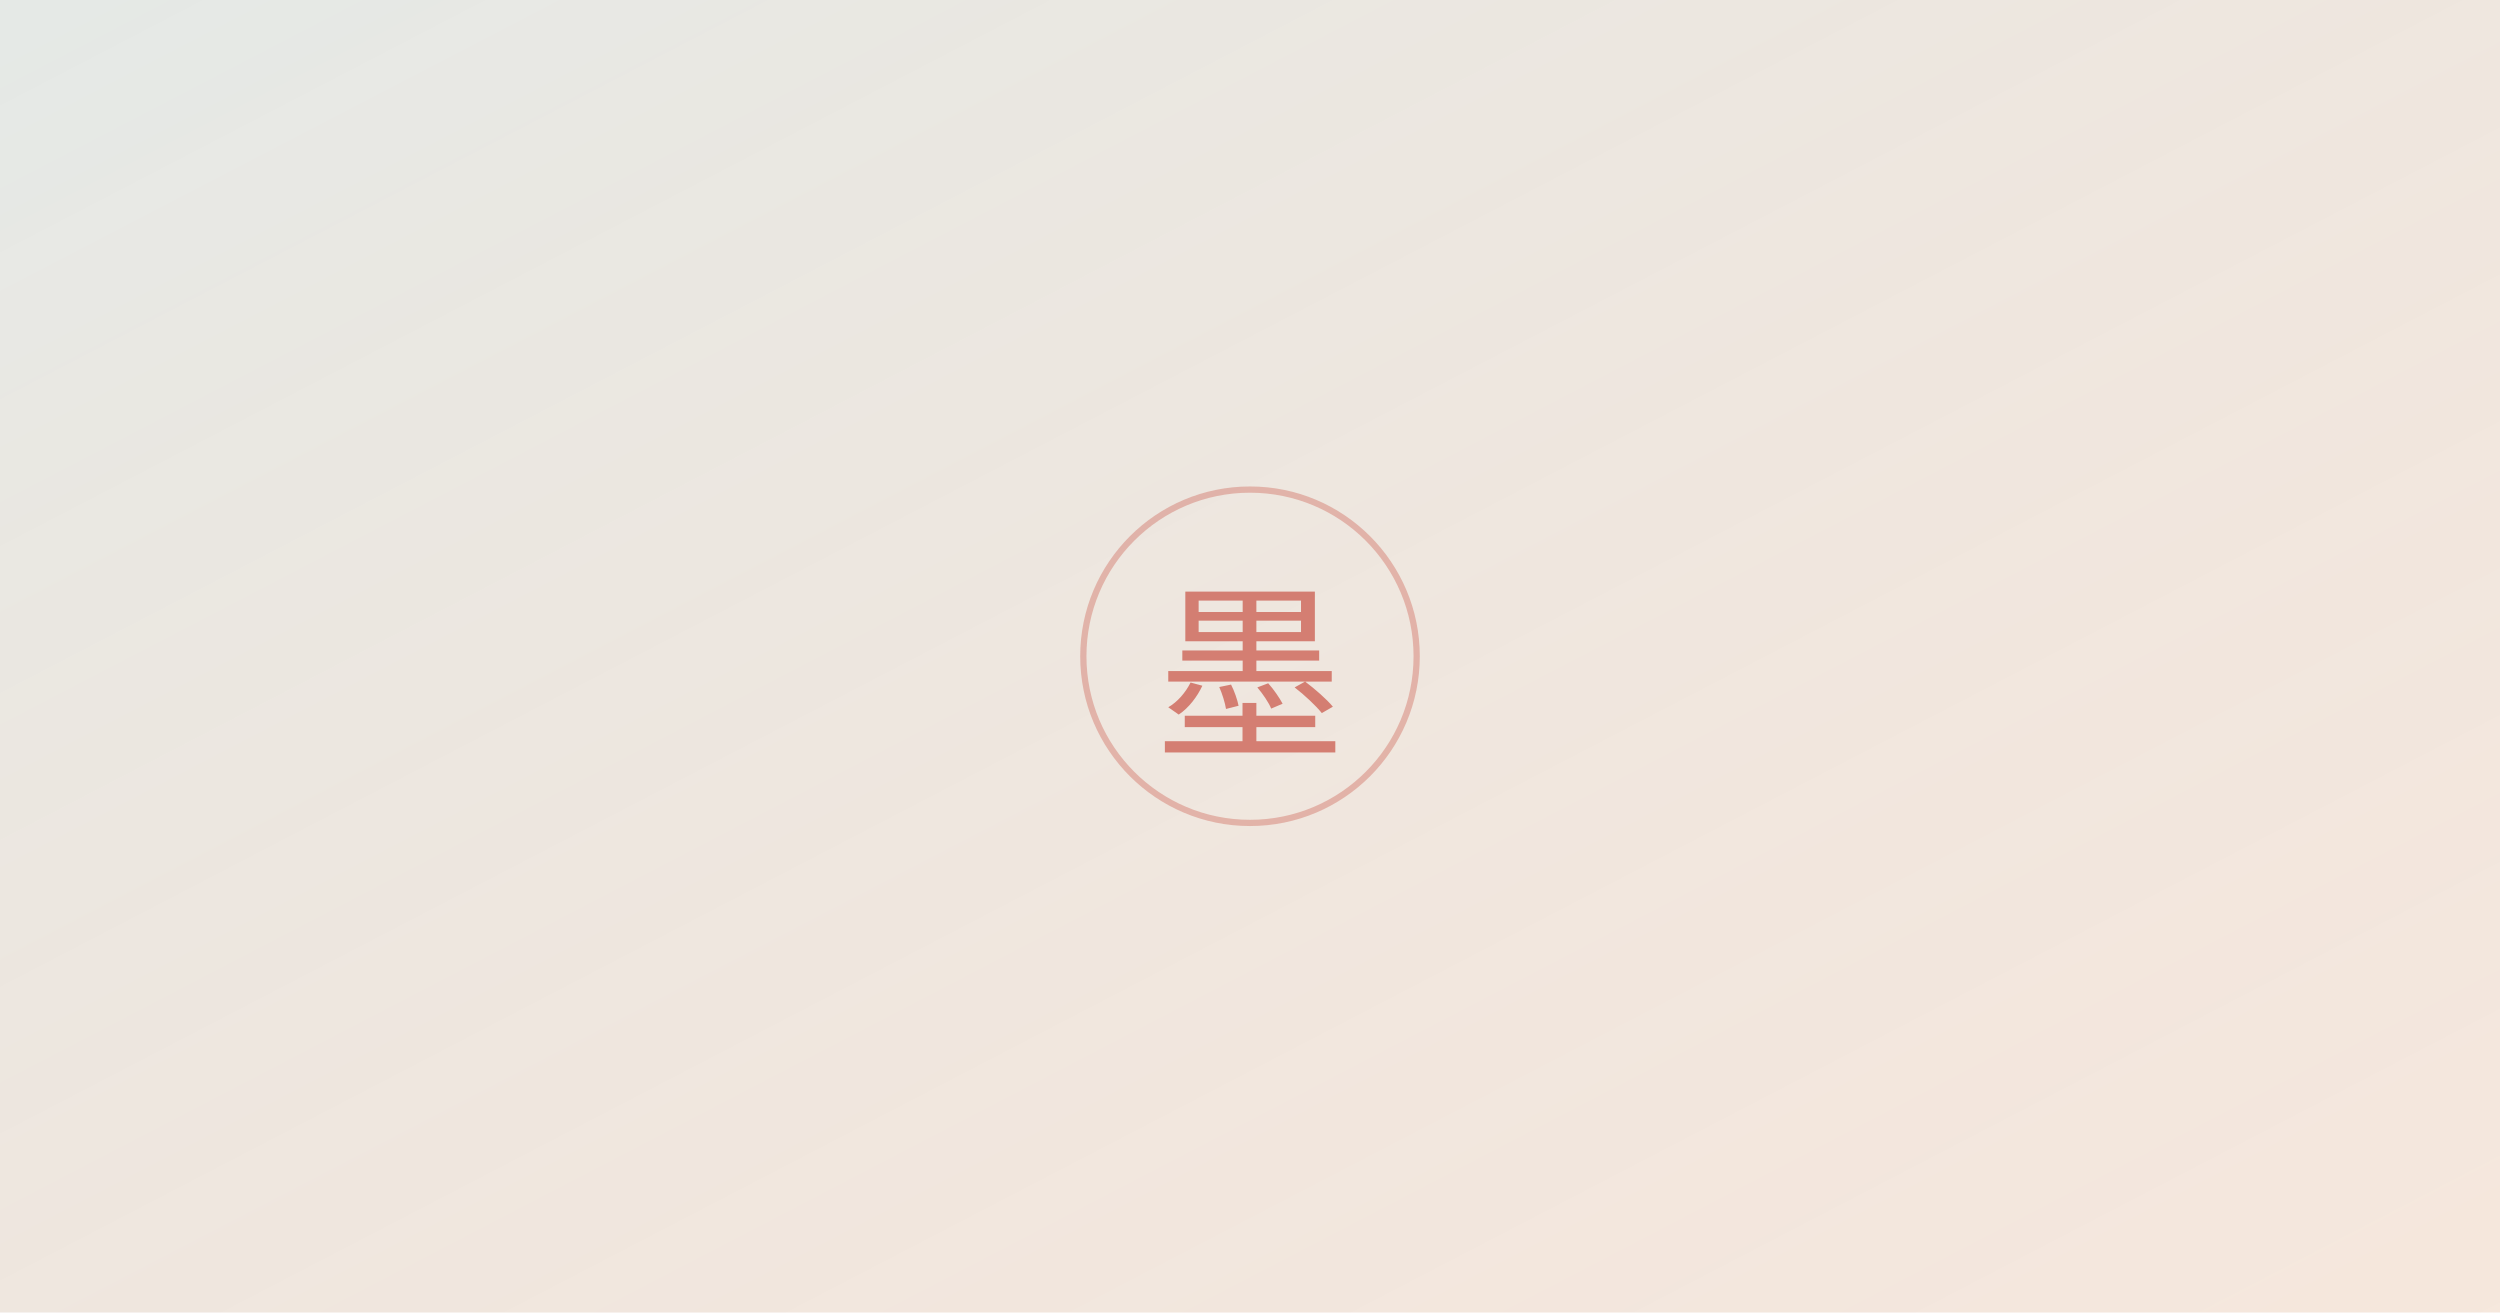
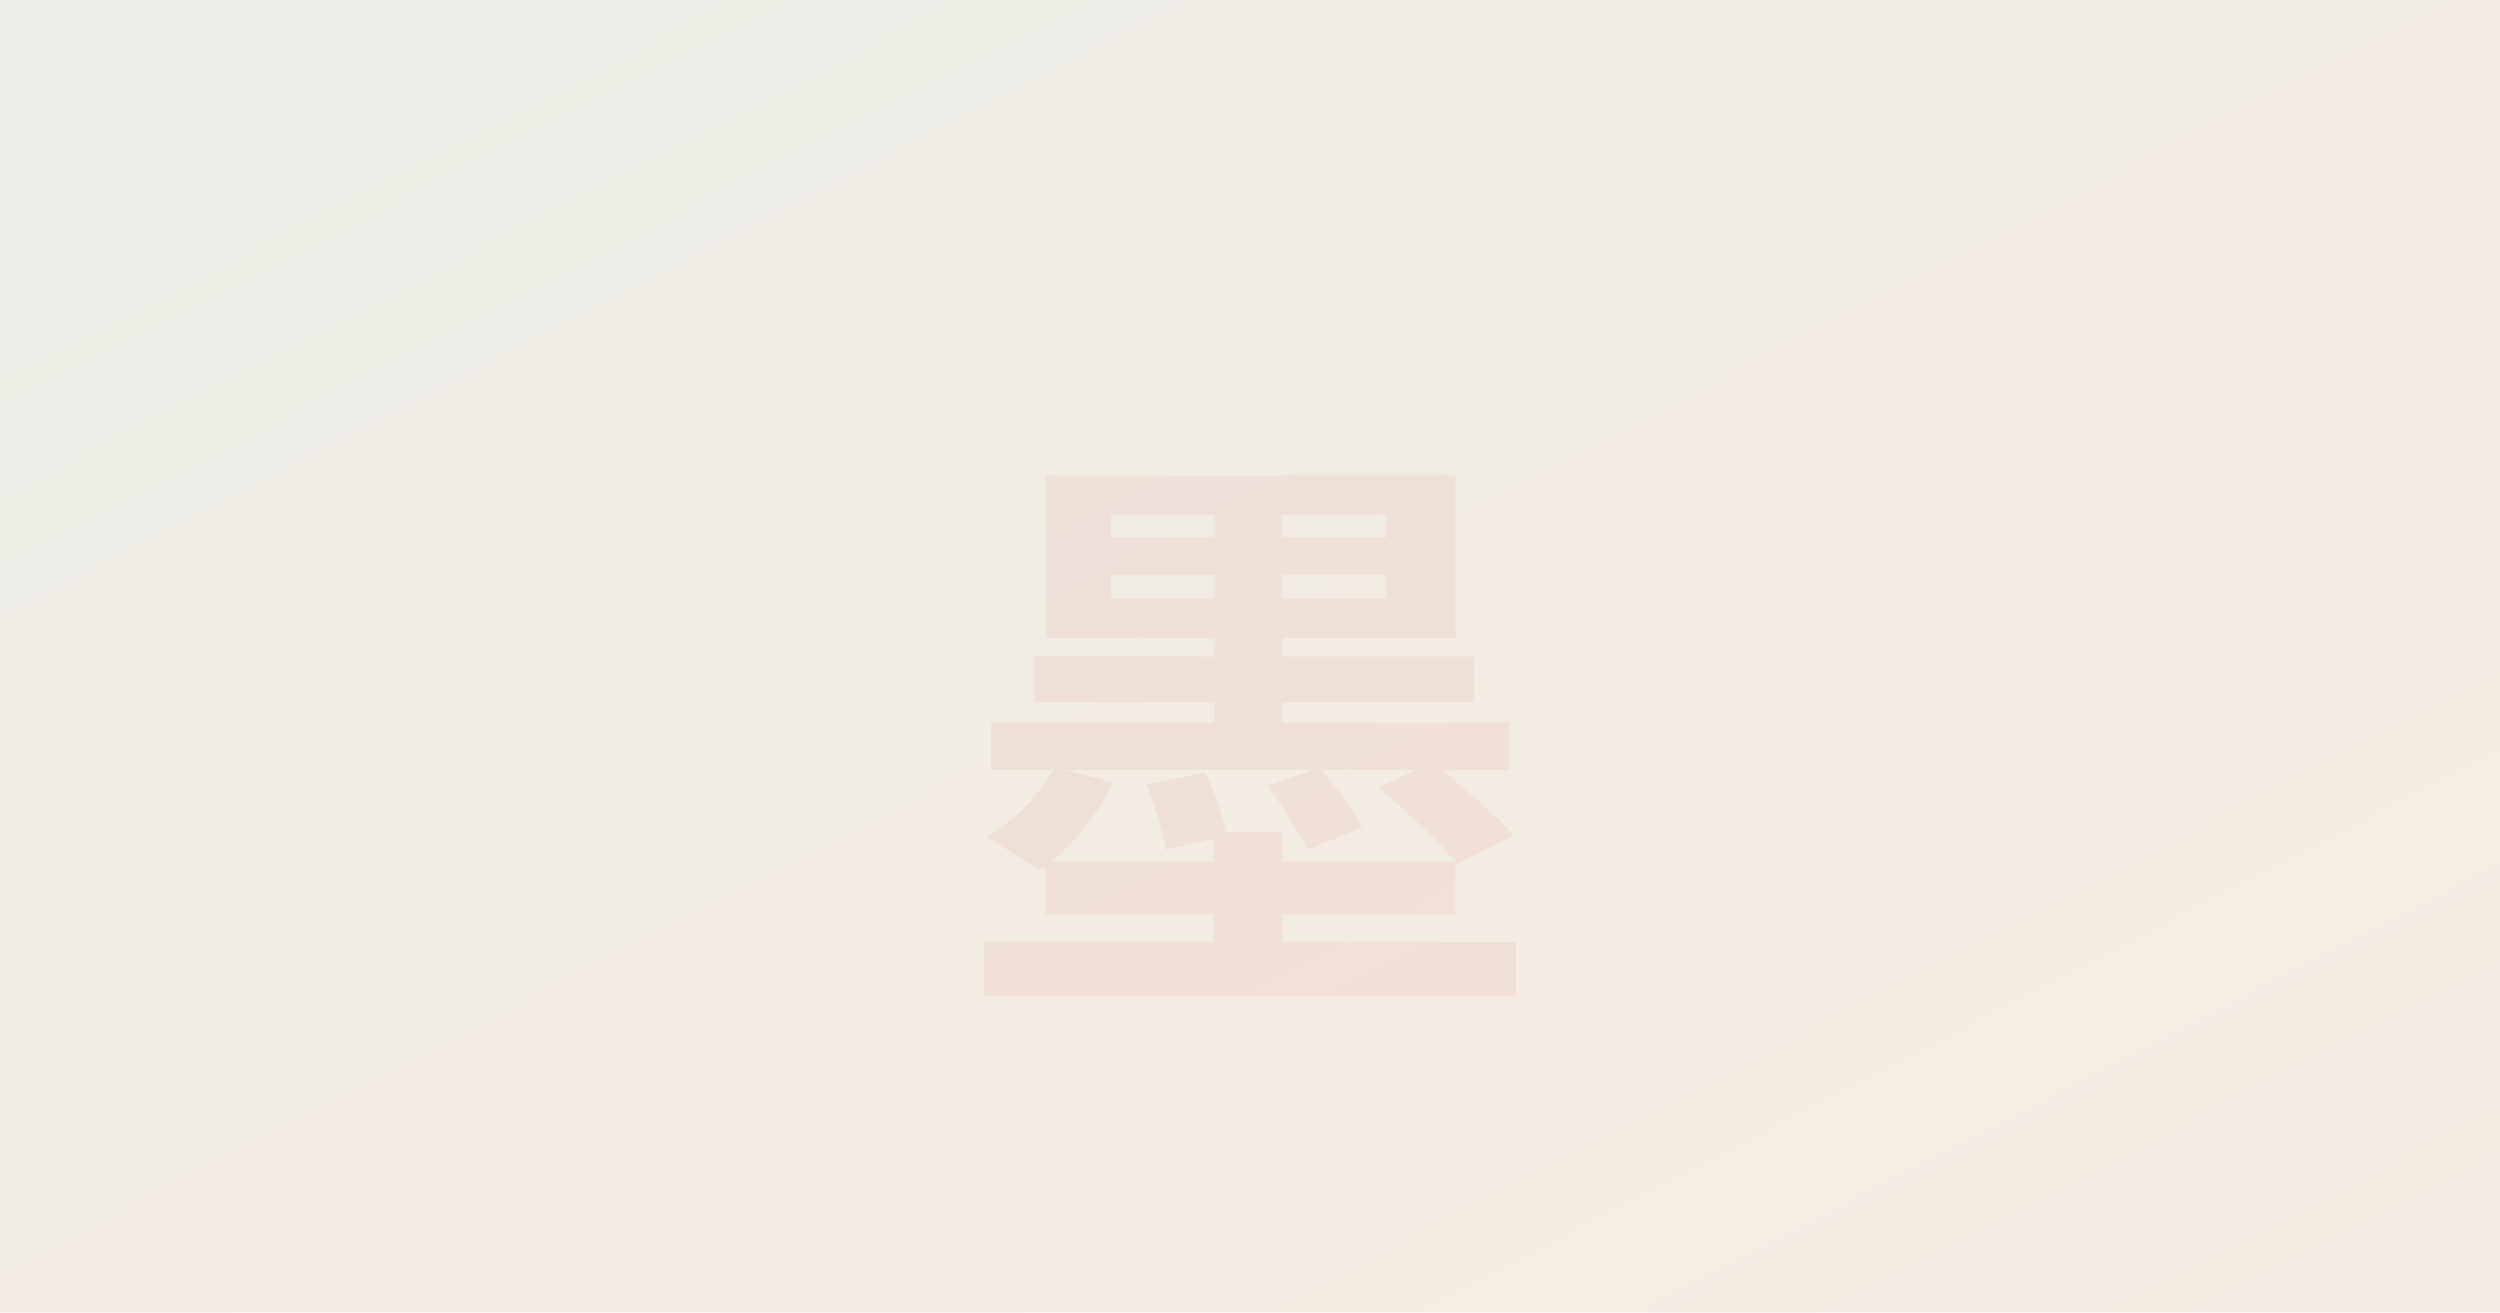
<svg xmlns="http://www.w3.org/2000/svg" width="1200" height="630" viewBox="0 0 1200 630">
  <rect width="1200" height="630" fill="#faf6ed" />
  <rect x="0" y="0" width="1200" height="630" fill="url(#g)" />
  <defs>
    <linearGradient id="g" x1="0%" y1="0%" x2="100%" y2="100%">
-       <stop offset="0%" style="stop-color:#6ba3be;stop-opacity:0.15" />
-       <stop offset="100%" style="stop-color:#c23b22;stop-opacity:0.08" />
+       <stop offset="0%" style="stop-color:#6ba3be;stop-opacity:0.10" />
+       <stop offset="100%" style="stop-color:#c23b22;stop-opacity:0.05" />
    </linearGradient>
  </defs>
-   <circle cx="600" cy="315" r="80" fill="none" stroke="rgba(194,58,43,0.3)" stroke-width="3" />
-   <text x="600" y="325" font-family="'Ma Shan Zheng','STKaiti','KaiTi',serif" font-size="90" fill="rgba(194,58,43,0.6)" text-anchor="middle" dominant-baseline="middle">墨</text>
+   <text x="600" y="360" font-family="'Ma Shan Zheng','STKaiti','KaiTi',serif" font-size="280" fill="rgba(194,58,43,0.07)" font-weight="900" text-anchor="middle" dominant-baseline="middle">墨</text>
</svg>
